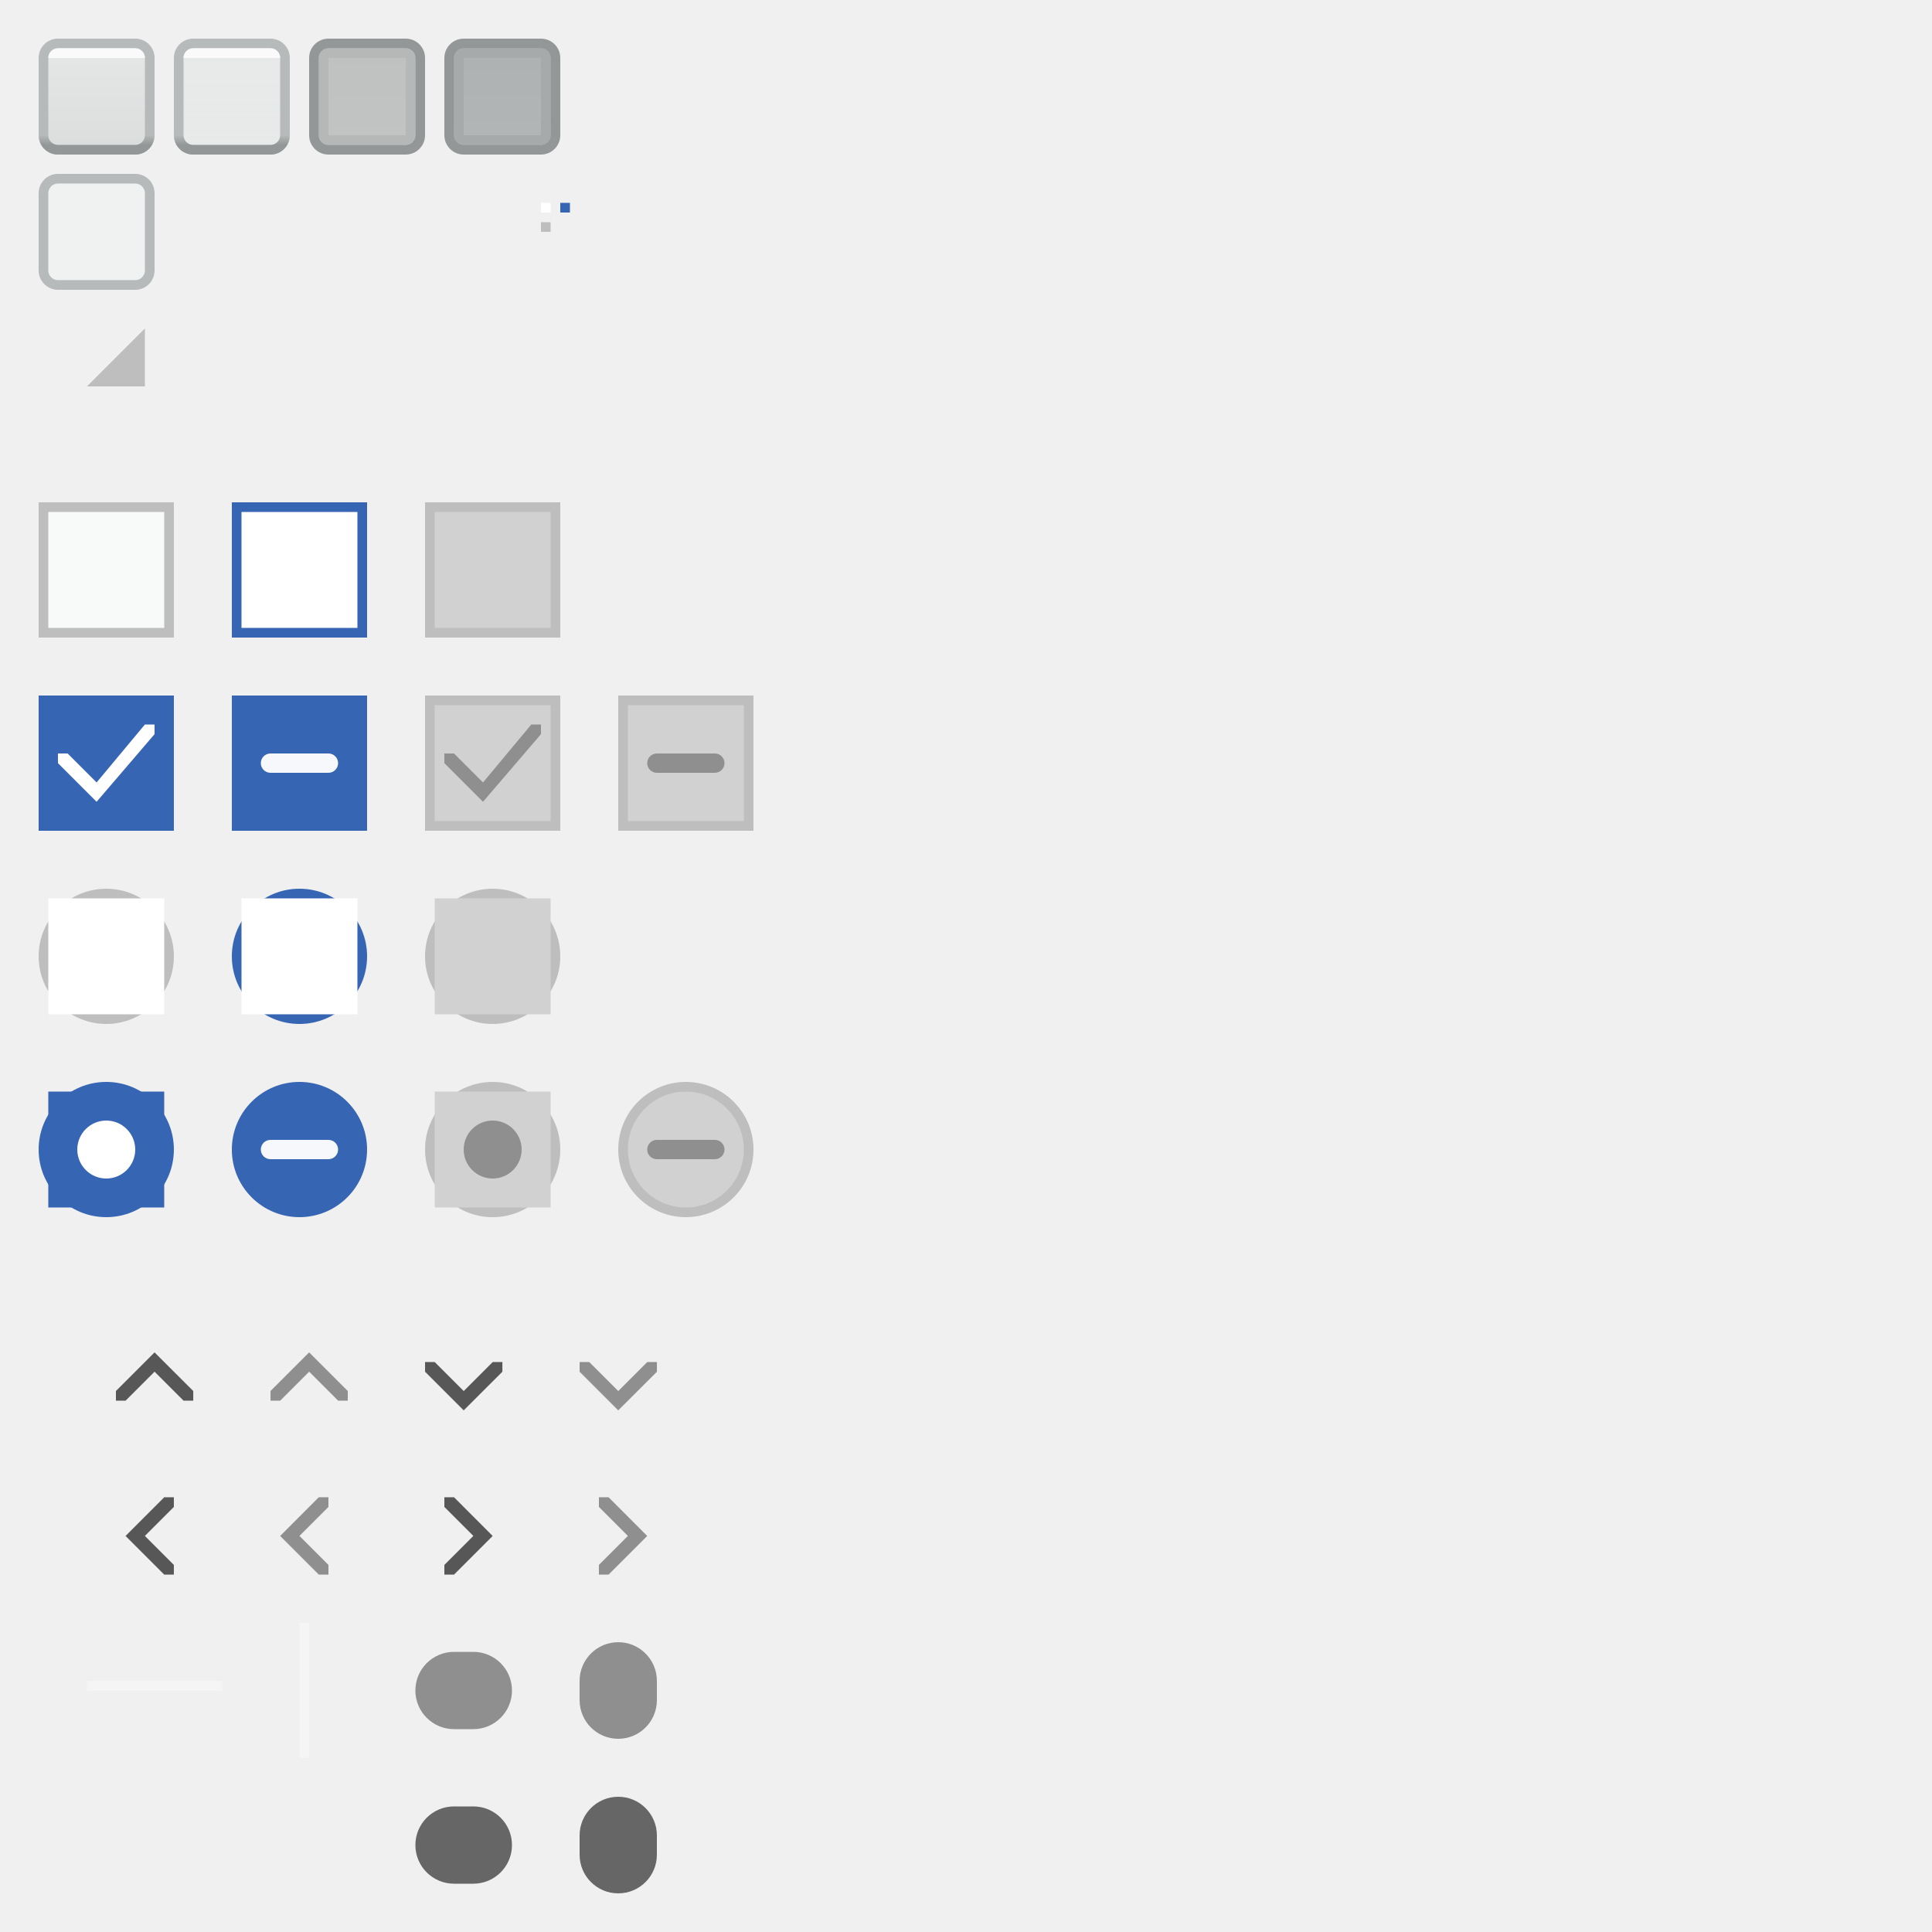
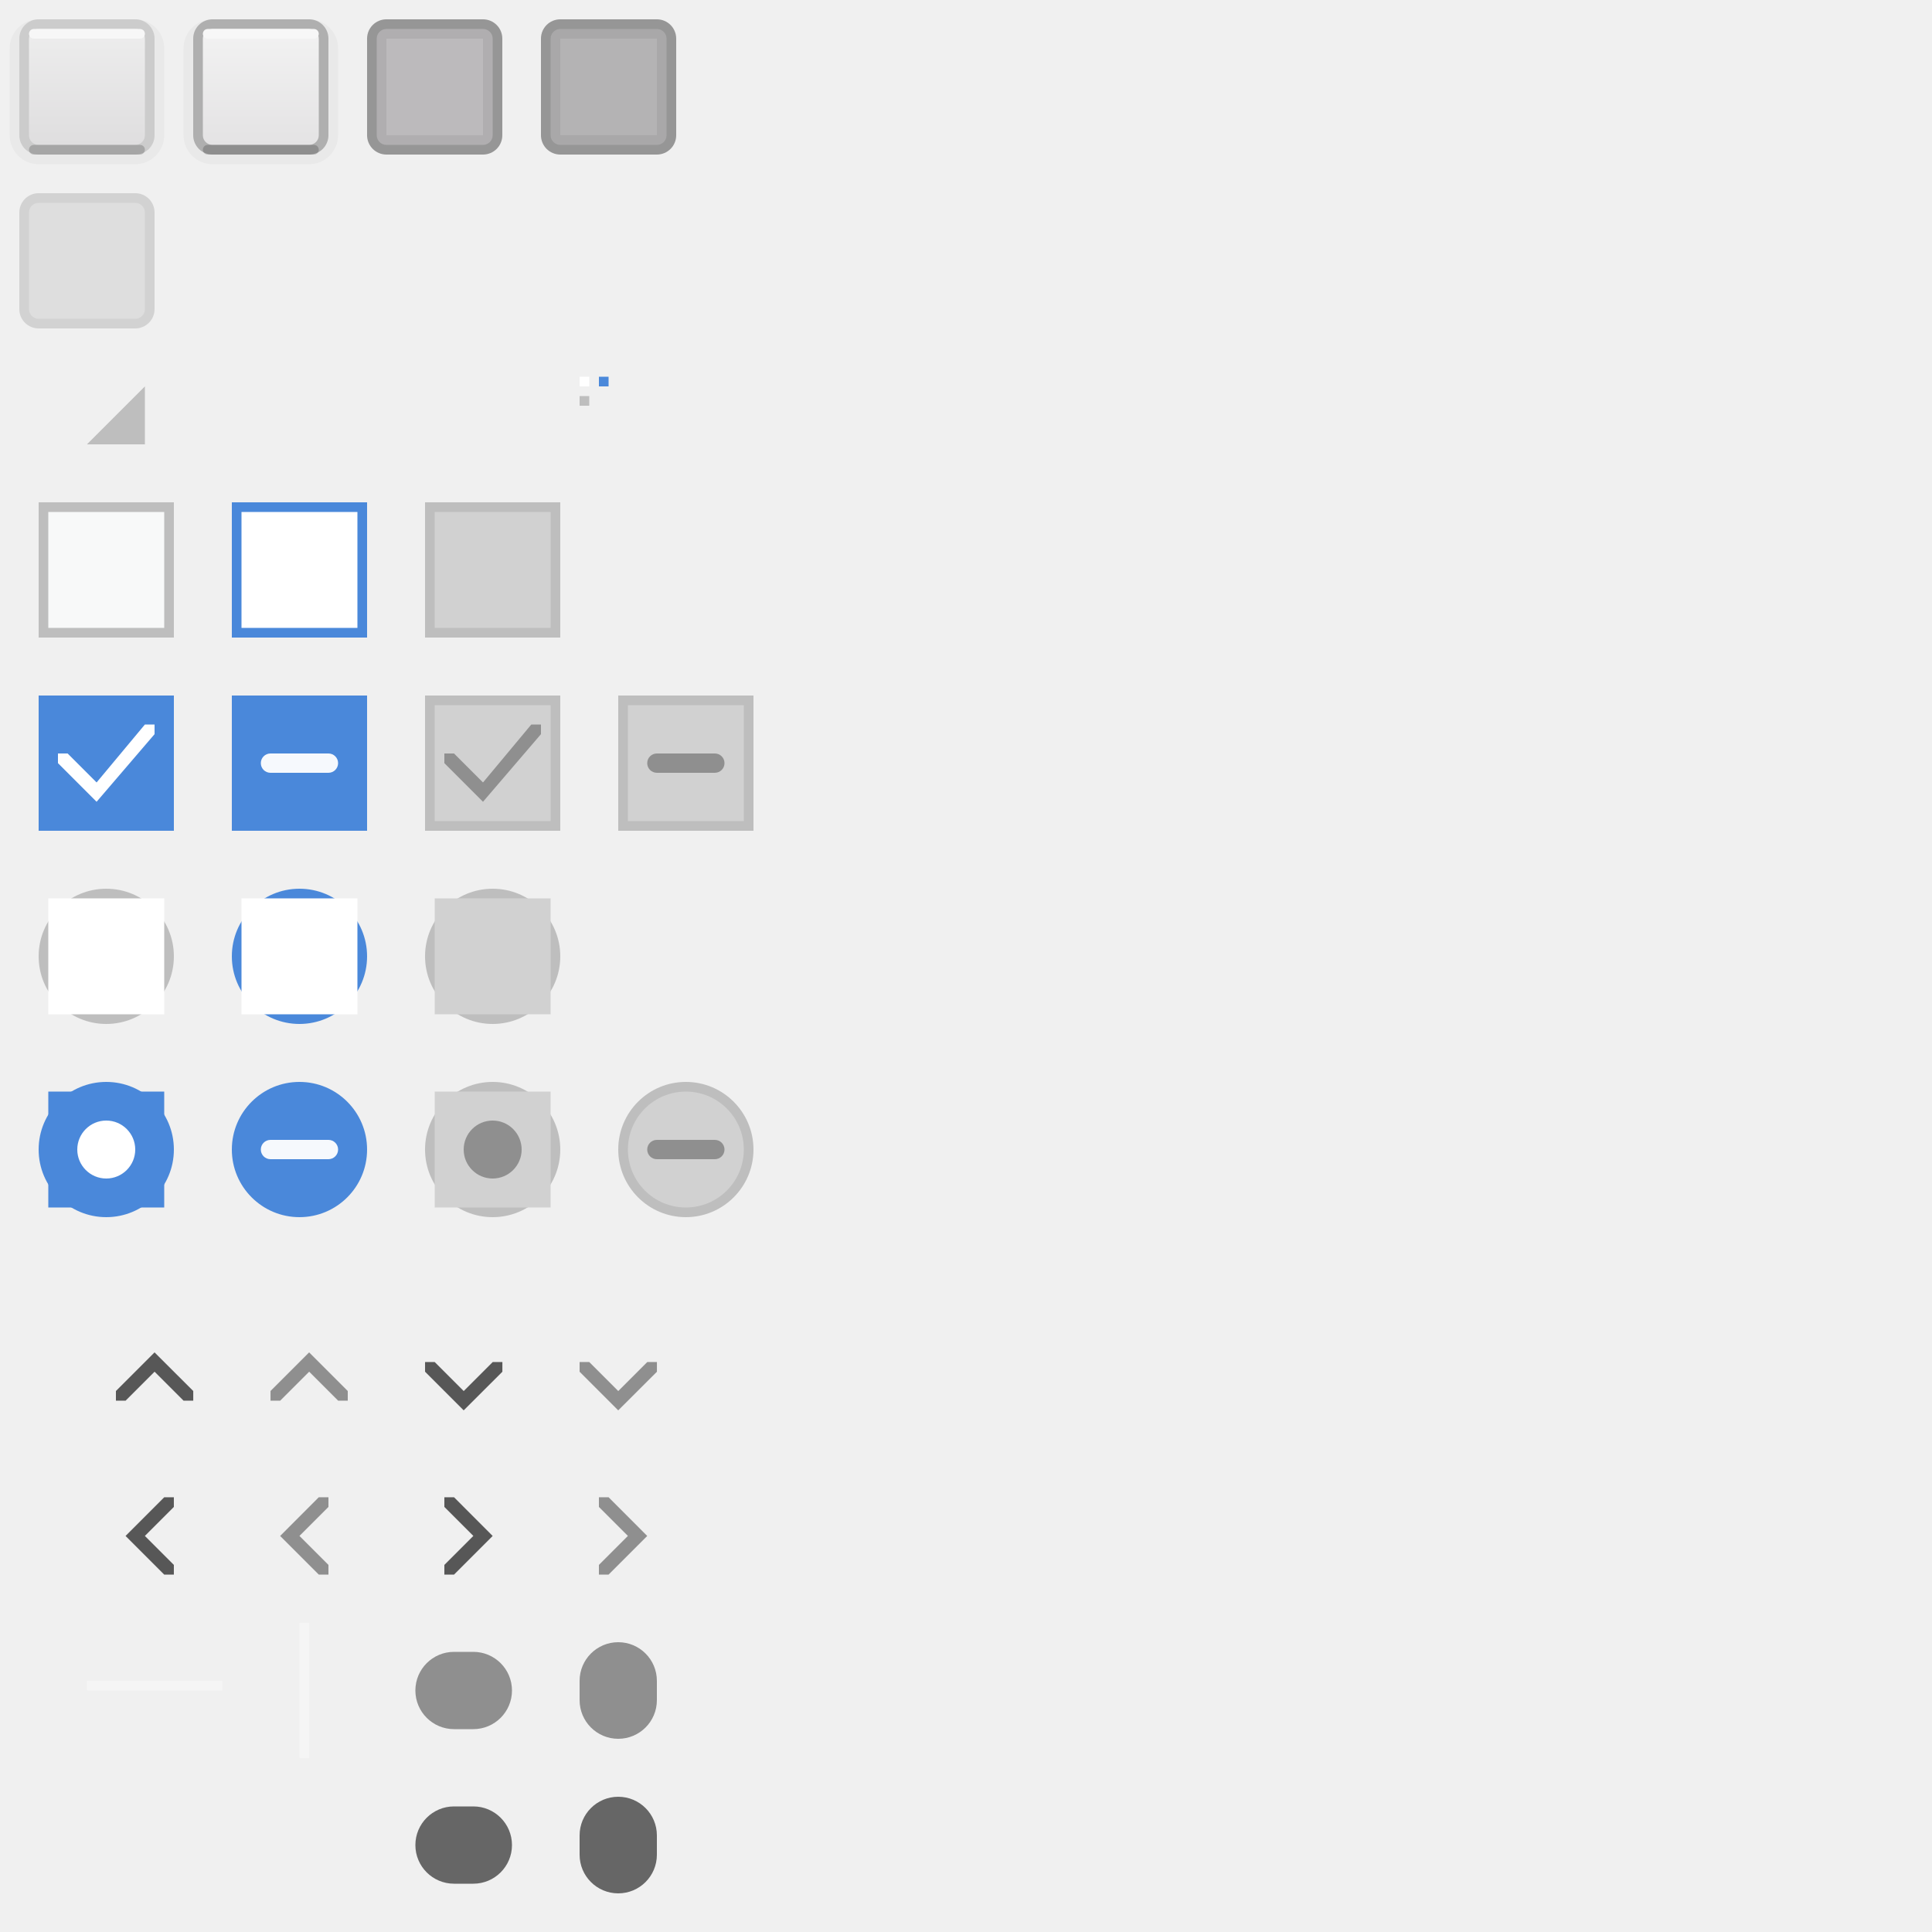
<svg xmlns="http://www.w3.org/2000/svg" xmlns:xlink="http://www.w3.org/1999/xlink" width="200" height="200" viewBox="0 0 200 200" id="svg2" version="1.1">
  <defs id="defs4">
-     <linearGradient id="linearGradient1614">
-       <stop style="stop-color:#afb2b2;stop-opacity:1;" offset="0" id="stop1610" />
-       <stop style="stop-color:#b2b5b5;stop-opacity:1" offset="1" id="stop1612" />
+     <linearGradient id="linearGradient1229">
+       <stop id="stop1225" offset="0" style="stop-color:#e4e3e4;stop-opacity:1" />
+       <stop id="stop1227" offset="1" style="stop-color:#f2f2f2;stop-opacity:1" />
    </linearGradient>
-     <linearGradient id="linearGradient1593">
-       <stop style="stop-color:#bfc1c1;stop-opacity:1;" offset="0" id="stop1589" />
-       <stop style="stop-color:#c2c4c4;stop-opacity:1" offset="1" id="stop1591" />
+     <linearGradient id="linearGradient1207">
+       <stop style="stop-color:#dfdedf;stop-opacity:1;" offset="0" id="stop1203" />
+       <stop style="stop-color:#ededed;stop-opacity:1" offset="1" id="stop1205" />
    </linearGradient>
-     <linearGradient id="linearGradient1581">
-       <stop style="stop-color:#e8e9e9;stop-opacity:1;" offset="0" id="stop1577" />
-       <stop style="stop-color:#ebecec;stop-opacity:0.941" offset="1" id="stop1579" />
-     </linearGradient>
-     <linearGradient id="linearGradient1556">
-       <stop style="stop-color:#939797;stop-opacity:1;" offset="0" id="stop1552" />
-       <stop style="stop-color:#939797;stop-opacity:0;" offset="1" id="stop1554" />
-     </linearGradient>
-     <linearGradient id="linearGradient1543">
-       <stop style="stop-color:#dcdddd;stop-opacity:1;" offset="0" id="stop1539" />
-       <stop style="stop-color:#e5e6e6;stop-opacity:1" offset="1" id="stop1541" />
-     </linearGradient>
-     <linearGradient xlink:href="#linearGradient1543" id="linearGradient1545" x1="-6" y1="867.362" x2="-6" y2="857.362" gradientUnits="userSpaceOnUse" gradientTransform="translate(16)" />
-     <linearGradient xlink:href="#linearGradient1556" id="linearGradient1558" x1="-6" y1="15" x2="-6" y2="14" gradientUnits="userSpaceOnUse" gradientTransform="translate(16,852.3622)" />
-     <linearGradient xlink:href="#linearGradient1556" id="linearGradient1573" gradientUnits="userSpaceOnUse" gradientTransform="translate(30,852.3622)" x1="-6" y1="15" x2="-6" y2="14" />
-     <linearGradient xlink:href="#linearGradient1581" id="linearGradient1583" x1="-12" y1="867.362" x2="-12" y2="857.362" gradientUnits="userSpaceOnUse" gradientTransform="translate(36)" />
-     <linearGradient xlink:href="#linearGradient1593" id="linearGradient1595" x1="-18" y1="857.362" x2="-18" y2="867.362" gradientUnits="userSpaceOnUse" gradientTransform="translate(56)" />
-     <linearGradient xlink:href="#linearGradient1614" id="linearGradient1616" x1="-4" y1="866.362" x2="-4" y2="858.362" gradientUnits="userSpaceOnUse" gradientTransform="translate(56,-1724.724)" />
+     <linearGradient xlink:href="#linearGradient1207" id="linearGradient1209" x1="-619" y1="707.362" x2="-619" y2="695.362" gradientUnits="userSpaceOnUse" gradientTransform="translate(543,153)" />
+     <linearGradient xlink:href="#linearGradient1229" id="linearGradient1223" gradientUnits="userSpaceOnUse" gradientTransform="translate(561,153)" x1="-619" y1="707.362" x2="-619" y2="695.362" />
  </defs>
  <g id="layer1" transform="translate(0,-852.3622)">
-     <rect style="opacity:1;fill:#000000;fill-opacity:0;stroke:none;stroke-width:1;stroke-miterlimit:4;stroke-dasharray:none;stroke-dashoffset:0;stroke-opacity:0.51" id="null" width="1" height="1" x="58" y="875.362" />
-     <g id="resize-grip" transform="translate(0,70)">
+     <rect style="opacity:1;fill:#000000;fill-opacity:0;stroke:none;stroke-width:1;stroke-miterlimit:4;stroke-dasharray:none;stroke-dashoffset:0;stroke-opacity:0.51" id="null" width="1" height="1" x="62" y="893.362" />
+     <g id="resize-grip" transform="translate(0,76)">
      <rect y="812.362" x="5" height="13" width="13" id="rect4315" style="opacity:1;fill:#ffffff;fill-opacity:0;stroke:none;stroke-width:1;stroke-miterlimit:4;stroke-dasharray:none;stroke-dashoffset:0;stroke-opacity:0.51" />
-       <path id="path4317" d="m 15,822.362 -6,0 6,-6 z" style="fill:#bebebe;fill-opacity:1;fill-rule:evenodd;stroke:none;stroke-width:1px;stroke-linecap:butt;stroke-linejoin:miter;stroke-opacity:1" />
+       <path id="path4317" d="M 15,822.362 H 9 l 6,-6 z" style="fill:#bebebe;fill-opacity:1;fill-rule:evenodd;stroke:none;stroke-width:1px;stroke-linecap:butt;stroke-linejoin:miter;stroke-opacity:1" />
    </g>
-     <rect style="opacity:1;fill:#bebebe;fill-opacity:1;stroke:none;stroke-width:1;stroke-miterlimit:4;stroke-dasharray:none;stroke-dashoffset:0;stroke-opacity:0.51" id="handle" width="1" height="1" x="56" y="875.362" />
-     <rect y="873.362" x="56" height="1" width="1" id="base-color" style="opacity:1;fill:#ffffff;fill-opacity:1;stroke:none;stroke-width:1;stroke-miterlimit:4;stroke-dasharray:none;stroke-dashoffset:0;stroke-opacity:0.51" />
-     <rect style="opacity:1;fill:#3665b3;fill-opacity:1;stroke:none;stroke-width:1;stroke-miterlimit:4;stroke-dasharray:none;stroke-dashoffset:0;stroke-opacity:0.51" id="selected-color" width="1" height="1" x="58" y="873.362" />
+     <rect style="opacity:1;fill:#bebebe;fill-opacity:1;stroke:none;stroke-width:1;stroke-miterlimit:4;stroke-dasharray:none;stroke-dashoffset:0;stroke-opacity:0.51" id="handle" width="1" height="1" x="60" y="893.362" />
+     <rect y="891.362" x="60" height="1" width="1" id="base-color" style="opacity:1;fill:#ffffff;fill-opacity:1;stroke:none;stroke-width:1;stroke-miterlimit:4;stroke-dasharray:none;stroke-dashoffset:0;stroke-opacity:0.51" />
+     <rect style="opacity:1;fill:#4a88da;fill-opacity:1;stroke:none;stroke-width:1;stroke-miterlimit:4;stroke-dasharray:none;stroke-dashoffset:0;stroke-opacity:0.51" id="selected-color" width="1" height="1" x="62" y="891.362" />
    <g id="radio-unchecked" transform="translate(70.99991,-0.9998779)">
      <rect style="opacity:1;fill:#bebebe;fill-opacity:1;stroke:none;stroke-opacity:1" id="rect4787-7" width="14" height="14" x="-67" y="945.362" ry="7" />
      <rect rx="0" ry="6" y="946.362" x="-66" height="12" width="12" id="rect4789-0" style="opacity:1;fill:#ffffff;fill-opacity:1;stroke:none;stroke-opacity:1" />
      <rect ry="0" y="945.362" x="-67" height="14" width="14" id="rect4791-9" style="opacity:1;fill:none;fill-opacity:1;stroke:none;stroke-width:2;stroke-miterlimit:4;stroke-dasharray:none;stroke-dashoffset:0;stroke-opacity:1" />
    </g>
    <g transform="translate(-1.000092,-0.9998779)" id="checkbox-unchecked">
      <rect ry="0" y="905.362" x="5" height="14" width="14" id="rect4807-6" style="opacity:1;fill:#bebebe;fill-opacity:1;stroke:none;stroke-opacity:1" />
      <rect style="opacity:1;fill:#f8f9f9;fill-opacity:1;stroke:none;stroke-opacity:1" id="rect4809-0" width="12" height="12" x="6" y="906.362" ry="0" />
      <rect style="opacity:1;fill:none;fill-opacity:1;stroke:none;stroke-width:2;stroke-miterlimit:4;stroke-dasharray:none;stroke-dashoffset:0;stroke-opacity:1" id="rect4811-6" width="14" height="14" x="5" y="905.362" ry="0" />
    </g>
    <g transform="translate(-1.000092,-0.9998779)" id="checkbox-unchecked-hover">
-       <rect style="opacity:1;fill:#3665b3;fill-opacity:1;stroke:none;stroke-opacity:1" id="rect4819-6" width="14" height="14" x="25" y="905.362" ry="0" />
+       <rect style="opacity:1;fill:#4a88da;fill-opacity:1;stroke:none;stroke-opacity:1" id="rect4819-6" width="14" height="14" x="25" y="905.362" ry="0" />
      <rect ry="0" y="906.362" x="26" height="12" width="12" id="rect4821-1" style="opacity:1;fill:#ffffff;fill-opacity:1;stroke:none;stroke-opacity:1" />
      <rect ry="0" y="905.362" x="25" height="14" width="14" id="rect4823-8" style="opacity:1;fill:none;fill-opacity:1;stroke:none;stroke-width:2;stroke-miterlimit:4;stroke-dasharray:none;stroke-dashoffset:0;stroke-opacity:1" />
    </g>
    <g id="radio-unchecked-hover" transform="translate(70.99991,-0.9998779)">
-       <rect ry="7" y="945.362" x="-47" height="14" width="14" id="rect4831-9" style="opacity:1;fill:#3665b3;fill-opacity:1;stroke:none;stroke-opacity:1" />
+       <rect ry="7" y="945.362" x="-47" height="14" width="14" id="rect4831-9" style="opacity:1;fill:#4a88da;fill-opacity:1;stroke:none;stroke-opacity:1" />
      <rect style="opacity:1;fill:#ffffff;fill-opacity:1;stroke:none;stroke-opacity:1" id="rect4833-2" width="12" height="12" x="-46" y="946.362" ry="6" rx="0" />
      <rect style="opacity:1;fill:none;fill-opacity:1;stroke:none;stroke-width:2;stroke-miterlimit:4;stroke-dasharray:none;stroke-dashoffset:0;stroke-opacity:1" id="rect4835-0" width="14" height="14" x="-47" y="945.362" ry="0" />
    </g>
    <g transform="translate(-1.000092,-0.9998779)" id="checkbox-unchecked-insensitive">
      <rect style="opacity:1;fill:#bebebe;fill-opacity:1;stroke:none;stroke-opacity:1" id="rect4851-3" width="14" height="14" x="45" y="905.362" ry="0" />
      <rect ry="0" y="906.362" x="46" height="12" width="12" id="rect4853-7" style="opacity:1;fill:#d1d1d1;fill-opacity:1;stroke:none;stroke-opacity:1" />
      <rect ry="0" y="905.362" x="45" height="14" width="14" id="rect4855-5" style="opacity:1;fill:none;fill-opacity:1;stroke:none;stroke-width:2;stroke-miterlimit:4;stroke-dasharray:none;stroke-dashoffset:0;stroke-opacity:1" />
    </g>
    <g id="radio-unchecked-insensitive" transform="translate(70.99991,-0.9998779)">
      <rect ry="7" y="945.362" x="-27" height="14" width="14" id="rect4885-2" style="opacity:1;fill:#bebebe;fill-opacity:1;stroke:none;stroke-opacity:1" />
      <rect style="opacity:1;fill:#d1d1d1;fill-opacity:1;stroke:none;stroke-opacity:1" id="rect4887-2" width="12" height="12" x="-26" y="946.362" ry="6" rx="0" />
      <rect style="opacity:1;fill:none;fill-opacity:1;stroke:none;stroke-width:2;stroke-miterlimit:4;stroke-dasharray:none;stroke-dashoffset:0;stroke-opacity:1" id="rect4889-8" width="14" height="14" x="-27" y="945.362" ry="0" />
    </g>
    <g id="radio-checked" transform="translate(70.99991,-0.9998779)">
-       <rect ry="7" y="965.362" x="-67" height="14" width="14" id="rect4986-7" style="opacity:1;fill:#3665b3;fill-opacity:1;stroke:none;stroke-opacity:1" />
-       <rect style="opacity:1;fill:#3665b3;fill-opacity:1;stroke:none;stroke-opacity:1" id="rect4988-3" width="12" height="12" x="-66" y="966.362" ry="6" rx="0" />
+       <rect ry="7" y="965.362" x="-67" height="14" width="14" id="rect4986-7" style="opacity:1;fill:#4a88da;fill-opacity:1;stroke:none;stroke-opacity:1" />
+       <rect style="opacity:1;fill:#4a88da;fill-opacity:1;stroke:none;stroke-opacity:1" id="rect4988-3" width="12" height="12" x="-66" y="966.362" ry="6" rx="0" />
      <rect style="opacity:1;fill:none;fill-opacity:1;stroke:none;stroke-width:2;stroke-miterlimit:4;stroke-dasharray:none;stroke-dashoffset:0;stroke-opacity:1" id="rect4990-6" width="14" height="14" x="-67" y="965.362" ry="0" />
      <path style="color:#bebebe;font-style:normal;font-variant:normal;font-weight:normal;font-stretch:normal;font-size:medium;line-height:normal;font-family:'Andale Mono';text-indent:0pt;text-align:start;text-decoration:none;text-decoration-line:none;letter-spacing:normal;word-spacing:normal;text-transform:none;direction:ltr;text-anchor:start;display:inline;overflow:visible;visibility:visible;fill:#ffffff;fill-opacity:1;fill-rule:nonzero;stroke:none;stroke-width:1.792;marker:none" id="path9555-1" d="m -60,969.362 c -1.656,0 -3,1.344 -3,3 0,1.656 1.344,3 3,3 1.656,0 3,-1.344 3,-3 0,-1.656 -1.344,-3 -3,-3 z" />
    </g>
    <g id="radio-checked-insensitive" transform="translate(70.99991,-0.9998779)">
      <rect style="opacity:1;fill:#bebebe;fill-opacity:1;stroke:none;stroke-opacity:1" id="rect4998-7" width="14" height="14" x="-27" y="965.362" ry="7" />
      <rect rx="0" ry="6" y="966.362" x="-26" height="12" width="12" id="rect5000-8" style="opacity:1;fill:#d1d1d1;fill-opacity:1;stroke:none;stroke-opacity:1" />
      <rect ry="0" y="965.362" x="-27" height="14" width="14" id="rect5002-4" style="opacity:1;fill:none;fill-opacity:1;stroke:none;stroke-width:2;stroke-miterlimit:4;stroke-dasharray:none;stroke-dashoffset:0;stroke-opacity:1" />
      <path style="color:#bebebe;font-style:normal;font-variant:normal;font-weight:normal;font-stretch:normal;font-size:medium;line-height:normal;font-family:'Andale Mono';text-indent:0pt;text-align:start;text-decoration:none;text-decoration-line:none;letter-spacing:normal;word-spacing:normal;text-transform:none;direction:ltr;text-anchor:start;display:inline;overflow:visible;visibility:visible;fill:#8f8f8f;fill-opacity:1;fill-rule:nonzero;stroke:none;stroke-width:1.792;marker:none" id="path5681-5" d="m -20,969.362 c -1.656,0 -3,1.344 -3,3 0,1.656 1.344,3 3,3 1.656,0 3,-1.344 3,-3 0,-1.656 -1.344,-3 -3,-3 z" />
    </g>
    <g transform="translate(-1.000092,-0.9998779)" id="checkbox-checked">
-       <rect style="opacity:1;fill:#3665b3;fill-opacity:1;stroke:none;stroke-opacity:1" id="rect4968-3" width="14" height="14" x="5" y="925.362" ry="0" />
-       <rect ry="0" y="926.362" x="6" height="12" width="12" id="rect4970-6" style="opacity:1;fill:#3665b3;fill-opacity:1;stroke:none;stroke-opacity:1" />
+       <rect style="opacity:1;fill:#4a88da;fill-opacity:1;stroke:none;stroke-opacity:1" id="rect4968-3" width="14" height="14" x="5" y="925.362" ry="0" />
+       <rect ry="0" y="926.362" x="6" height="12" width="12" id="rect4970-6" style="opacity:1;fill:#4a88da;fill-opacity:1;stroke:none;stroke-opacity:1" />
      <rect ry="0" y="925.362" x="5" height="14" width="14" id="rect4972-1" style="opacity:1;fill:none;fill-opacity:1;stroke:none;stroke-width:2;stroke-miterlimit:4;stroke-dasharray:none;stroke-dashoffset:0;stroke-opacity:1" />
      <path style="fill:#ffffff;fill-rule:evenodd;stroke:none;stroke-width:1px;stroke-linecap:butt;stroke-linejoin:miter;stroke-opacity:1" d="m 7,932.362 v -1 h 1 l 3,3 5,-6 h 1 v 1 l -6,7 -1,-1 z" id="path4170" />
    </g>
    <g transform="translate(-1.000092,-0.9998779)" id="checkbox-checked-insensitive">
      <rect ry="0" y="925.362" x="45" height="14" width="14" id="rect4980-6" style="opacity:1;fill:#bebebe;fill-opacity:1;stroke:none;stroke-opacity:1" />
      <rect style="opacity:1;fill:#d1d1d1;fill-opacity:1;stroke:none;stroke-opacity:1" id="rect4982-1" width="12" height="12" x="46" y="926.362" ry="0" />
      <rect style="opacity:1;fill:none;fill-opacity:1;stroke:none;stroke-width:2;stroke-miterlimit:4;stroke-dasharray:none;stroke-dashoffset:0;stroke-opacity:1" id="rect4984-5" width="14" height="14" x="45" y="925.362" ry="0" />
      <path style="fill:#8f8f8f;fill-opacity:1;fill-rule:evenodd;stroke:none;stroke-width:1px;stroke-linecap:butt;stroke-linejoin:miter;stroke-opacity:1" d="m 47,932.362 v -1 h 1 l 3,3 5,-6 h 1 v 1 l -6,7 -1,-1 z" id="path2484" />
    </g>
    <g id="checkbox-mixed">
      <g transform="translate(18.99991,-0.9998779)" id="g2623">
-         <rect style="opacity:1;fill:#3665b3;fill-opacity:1;stroke:none;stroke-opacity:1" id="rect2615" width="14" height="14" x="5" y="925.362" ry="0" />
-         <rect ry="0" y="926.362" x="6" height="12" width="12" id="rect2617" style="opacity:1;fill:#3665b3;fill-opacity:1;stroke:none;stroke-opacity:1" />
+         <rect style="opacity:1;fill:#4a88da;fill-opacity:1;stroke:none;stroke-opacity:1" id="rect2615" width="14" height="14" x="5" y="925.362" ry="0" />
+         <rect ry="0" y="926.362" x="6" height="12" width="12" id="rect2617" style="opacity:1;fill:#4a88da;fill-opacity:1;stroke:none;stroke-opacity:1" />
        <rect ry="0" y="925.362" x="5" height="14" width="14" id="rect2619" style="opacity:1;fill:none;fill-opacity:1;stroke:none;stroke-width:2;stroke-miterlimit:4;stroke-dasharray:none;stroke-dashoffset:0;stroke-opacity:1" />
      </g>
      <rect ry="1" y="930.362" x="27" height="2" width="8" id="rect2625" style="fill:#ffffff;fill-opacity:0.95;stroke:none;stroke-opacity:1" />
    </g>
    <g id="checkbox-mixed-insensitive" transform="translate(40,-40)">
      <g transform="translate(-21.00009,39.00012)" id="g2642">
        <rect ry="0" y="925.362" x="45" height="14" width="14" id="rect2634" style="opacity:1;fill:#bebebe;fill-opacity:1;stroke:none;stroke-opacity:1" />
        <rect style="opacity:1;fill:#d1d1d1;fill-opacity:1;stroke:none;stroke-opacity:1" id="rect2636" width="12" height="12" x="46" y="926.362" ry="0" />
        <rect style="opacity:1;fill:none;fill-opacity:1;stroke:none;stroke-width:2;stroke-miterlimit:4;stroke-dasharray:none;stroke-dashoffset:0;stroke-opacity:1" id="rect2638" width="14" height="14" x="45" y="925.362" ry="0" />
      </g>
      <rect ry="1" y="970.362" x="27" height="2" width="8" id="rect2625-6" style="fill:#8f8f8f;fill-opacity:1;stroke:none;stroke-opacity:1" />
    </g>
    <g id="radio-mixed" transform="translate(0,40)">
      <g id="g2686" transform="translate(18.99991,-0.9998779)">
-         <rect ry="7" y="925.362" x="5" height="14" width="14" id="rect2680" style="opacity:1;fill:#3665b3;fill-opacity:1;stroke:none;stroke-opacity:1" />
-         <rect style="opacity:1;fill:#3665b3;fill-opacity:1;stroke:none;stroke-opacity:1" id="rect2682" width="12" height="12" x="6" y="926.362" ry="6" />
+         <rect ry="7" y="925.362" x="5" height="14" width="14" id="rect2680" style="opacity:1;fill:#4a88da;fill-opacity:1;stroke:none;stroke-opacity:1" />
+         <rect style="opacity:1;fill:#4a88da;fill-opacity:1;stroke:none;stroke-opacity:1" id="rect2682" width="12" height="12" x="6" y="926.362" ry="6" />
        <rect style="opacity:1;fill:none;fill-opacity:1;stroke:none;stroke-width:2;stroke-miterlimit:4;stroke-dasharray:none;stroke-dashoffset:0;stroke-opacity:1" id="rect2684" width="14" height="14" x="5" y="925.362" ry="0" />
      </g>
      <rect style="fill:#ffffff;fill-opacity:0.95;stroke:none;stroke-opacity:1" id="rect2688" width="8" height="2" x="27" y="930.362" ry="1" />
    </g>
    <g transform="translate(40)" id="radio-mixed-insensitive">
      <g id="g2698" transform="translate(-21.00009,39.00012)">
        <rect style="opacity:1;fill:#bebebe;fill-opacity:1;stroke:none;stroke-opacity:1" id="rect2692" width="14" height="14" x="45" y="925.362" ry="7" />
        <rect ry="6" y="926.362" x="46" height="12" width="12" id="rect2694" style="opacity:1;fill:#d1d1d1;fill-opacity:1;stroke:none;stroke-opacity:1" />
        <rect ry="0" y="925.362" x="45" height="14" width="14" id="rect2696" style="opacity:1;fill:none;fill-opacity:1;stroke:none;stroke-width:2;stroke-miterlimit:4;stroke-dasharray:none;stroke-dashoffset:0;stroke-opacity:1" />
      </g>
      <rect style="fill:#8f8f8f;fill-opacity:1;stroke:none;stroke-opacity:1" id="rect2700" width="8" height="2" x="27" y="970.362" ry="1" />
    </g>
    <g transform="matrix(3.779529,0,0,3.779497,6.999701,-100.1485)" id="scrollarrow-up">
      <rect transform="rotate(90)" style="fill:#ffffff;fill-opacity:0;stroke:none;stroke-width:0.214" id="rect873" width="3.704" height="3.704" x="288.004" y="-4.233" />
      <path style="fill:#575757;fill-opacity:1;stroke:none;stroke-width:0.265px;stroke-linecap:butt;stroke-linejoin:miter;stroke-opacity:1" d="m 2.381,289.062 -1.058,1.058 v 0.265 h 0.265 l 0.794,-0.794 0.794,0.794 h 0.265 v -0.265 z" id="path875" />
    </g>
    <g transform="matrix(3.779529,0,0,3.779497,6.999701,-100.1485)" id="scrollarrow-up-insensitive">
      <rect y="-8.467" x="288.004" height="3.704" width="3.704" id="rect889" style="fill:#ffffff;fill-opacity:0;stroke:none;stroke-width:0.214" transform="rotate(90)" />
      <path id="path891" d="m 6.615,289.062 -1.058,1.058 v 0.265 h 0.265 l 0.794,-0.794 0.794,0.794 H 7.673 v -0.265 z" style="fill:#8f8f8f;fill-opacity:1;stroke:none;stroke-width:0.265px;stroke-linecap:butt;stroke-linejoin:miter;stroke-opacity:1" />
    </g>
    <g transform="matrix(3.779529,0,0,3.779497,6.999701,-100.1485)" id="scrollarrow-down">
      <rect y="-12.7" x="-291.708" height="3.704" width="3.704" id="rect893" style="fill:#ffffff;fill-opacity:0;stroke:none;stroke-width:0.214" transform="matrix(0,-1,-1,0,0,0)" />
      <path id="path895" d="m 10.848,290.65 -1.058,-1.058 v -0.265 h 0.265 l 0.794,0.794 0.794,-0.794 h 0.265 v 0.265 z" style="fill:#575757;fill-opacity:1;stroke:none;stroke-width:0.265px;stroke-linecap:butt;stroke-linejoin:miter;stroke-opacity:1" />
    </g>
    <g transform="matrix(3.779529,0,0,3.779497,6.999701,-100.1485)" id="scrollarrow-down-insensitive">
      <rect transform="matrix(0,-1,-1,0,0,0)" style="fill:#ffffff;fill-opacity:0;stroke:none;stroke-width:0.214" id="rect897" width="3.704" height="3.704" x="-291.708" y="-16.933" />
      <path style="fill:#8f8f8f;fill-opacity:1;stroke:none;stroke-width:0.265px;stroke-linecap:butt;stroke-linejoin:miter;stroke-opacity:1" d="m 15.081,290.65 -1.058,-1.058 v -0.265 h 0.265 l 0.794,0.794 0.794,-0.794 h 0.265 v 0.265 z" id="path899" />
    </g>
    <g transform="matrix(3.779529,0,0,3.779497,6.999701,-100.1485)" id="scrollarrow-left">
      <rect y="292.238" x="0.529" height="3.704" width="3.704" id="rect901" style="fill:#ffffff;fill-opacity:0;stroke:none;stroke-width:0.214" />
      <path id="path903" d="m 1.587,294.09 1.058,1.058 h 0.265 v -0.265 l -0.794,-0.794 0.794,-0.794 v -0.265 H 2.646 Z" style="fill:#575757;fill-opacity:1;stroke:none;stroke-width:0.265px;stroke-linecap:butt;stroke-linejoin:miter;stroke-opacity:1" />
    </g>
    <g transform="matrix(3.779529,0,0,3.779497,6.999701,-100.1485)" id="scrollarrow-left-insensitive">
      <rect style="fill:#ffffff;fill-opacity:0;stroke:none;stroke-width:0.214" id="rect905" width="3.704" height="3.704" x="4.763" y="292.238" />
      <path style="fill:#8f8f8f;fill-opacity:1;stroke:none;stroke-width:0.265px;stroke-linecap:butt;stroke-linejoin:miter;stroke-opacity:1" d="m 5.821,294.09 1.058,1.058 h 0.265 v -0.265 l -0.794,-0.794 0.794,-0.794 v -0.265 h -0.265 z" id="path907" />
    </g>
    <g transform="matrix(3.779529,0,0,3.779497,6.999701,-100.1485)" id="scrollarrow-right">
      <rect transform="scale(-1,1)" style="fill:#ffffff;fill-opacity:0;stroke:none;stroke-width:0.214" id="rect909" width="3.704" height="3.704" x="-12.7" y="292.238" />
      <path style="fill:#575757;fill-opacity:1;stroke:none;stroke-width:0.265px;stroke-linecap:butt;stroke-linejoin:miter;stroke-opacity:1" d="m 11.642,294.09 -1.058,1.058 h -0.265 v -0.265 l 0.794,-0.794 -0.794,-0.794 v -0.265 h 0.265 z" id="path911" />
    </g>
    <g transform="matrix(3.779529,0,0,3.779497,6.999701,-100.1485)" id="scrollarrow-right-insensitive">
      <rect y="292.238" x="-16.933" height="3.704" width="3.704" id="rect913" style="fill:#ffffff;fill-opacity:0;stroke:none;stroke-width:0.214" transform="scale(-1,1)" />
      <path id="path915" d="m 15.875,294.09 -1.058,1.058 h -0.265 v -0.265 l 0.794,-0.794 -0.794,-0.794 v -0.265 h 0.265 z" style="fill:#8f8f8f;fill-opacity:1;stroke:none;stroke-width:0.265px;stroke-linecap:butt;stroke-linejoin:miter;stroke-opacity:1" />
    </g>
    <rect style="fill:#f5f5f5;fill-opacity:1;stroke:none;stroke-width:1.038;stroke-opacity:1" id="scrollbar-vert-trough" width="14" height="1" x="9" y="1026.362" ry="0" />
    <rect ry="0" y="31" x="1020.362" height="1" width="14" id="scrollbar-horz-trough" style="fill:#f5f5f5;fill-opacity:1;stroke:none;stroke-width:1.038;stroke-opacity:1" transform="matrix(0,1,1,0,0,0)" />
    <g id="scrollbar-horz-slider" transform="translate(-2,-15.00002)">
      <rect ry="0" y="1035.362" x="43" height="14" width="14" id="rect3102" style="fill:#000000;fill-opacity:0;stroke:none;stroke-width:14;stroke-opacity:1" />
      <rect ry="4" y="1038.362" x="45" height="8" width="10" id="rect3087" style="fill:#8f8f8f;fill-opacity:1;stroke:none;stroke-width:1.265;stroke-opacity:1" />
    </g>
    <g id="scrollbar-vert-slider" transform="translate(-4,-15.00002)">
      <rect style="fill:#000000;fill-opacity:0;stroke:none;stroke-width:14;stroke-opacity:1" id="rect3104" width="14" height="14" x="61" y="1035.362" ry="0" />
      <rect transform="matrix(0,-1,-1,0,0,0)" style="fill:#8f8f8f;fill-opacity:1;stroke:none;stroke-width:1.265;stroke-opacity:1" id="rect3100" width="10" height="8" x="-1047.362" y="-72" ry="4" />
    </g>
    <g transform="translate(-2,0.999977)" id="scrollbar-horz-slider-hover">
      <rect style="fill:#000000;fill-opacity:0;stroke:none;stroke-width:14;stroke-opacity:1" id="rect3114" width="14" height="14" x="43" y="1035.362" ry="0" />
      <rect style="fill:#666666;fill-opacity:1;stroke:none;stroke-width:1.265;stroke-opacity:1" id="rect3116" width="10" height="8" x="45" y="1038.362" ry="4" />
    </g>
    <g transform="translate(-4,0.999977)" id="scrollbar-vert-slider-hover">
      <rect ry="0" y="1035.362" x="61" height="14" width="14" id="rect3120" style="fill:#000000;fill-opacity:0;stroke:none;stroke-width:14;stroke-opacity:1" />
      <rect ry="4" y="-72" x="-1047.362" height="8" width="10" id="rect3122" style="fill:#666666;fill-opacity:1;stroke:none;stroke-width:1.265;stroke-opacity:1" transform="matrix(0,-1,-1,0,0,0)" />
    </g>
-     <g id="button-default">
-       <rect ry="0" y="855.362" x="3" height="14" width="14" id="rect974" style="opacity:1;fill:#000000;fill-opacity:0;stroke:none;stroke-width:0.999;stroke-miterlimit:4;stroke-dasharray:none;stroke-opacity:1" />
-       <rect ry="2" y="856.362" x="4" height="12" width="12" id="rect1535" style="opacity:1;fill:#b7baba;fill-opacity:1;stroke:none;stroke-width:0.999;stroke-miterlimit:4;stroke-dasharray:none;stroke-opacity:1" />
-       <path id="rect1547" d="m 4,866.362 c 0,1.108 0.892,2 2,2 h 8 c 1.108,0 2,-0.892 2,-2 z" style="opacity:1;fill:url(#linearGradient1558);fill-opacity:1;stroke:none;stroke-width:0.999;stroke-miterlimit:4;stroke-dasharray:none;stroke-opacity:1" />
-       <rect style="opacity:1;fill:url(#linearGradient1545);fill-opacity:1;stroke:none;stroke-width:0.832;stroke-miterlimit:4;stroke-dasharray:none;stroke-opacity:1" id="rect1537" width="10" height="10" x="5" y="857.362" ry="1" />
-       <path id="rect1560" d="m 6,857.362 c -0.554,0 -1,0.446 -1,1 h 10 c 0,-0.554 -0.446,-1 -1,-1 z" style="opacity:1;fill:#fafafa;fill-opacity:1;stroke:none;stroke-width:0.832;stroke-miterlimit:4;stroke-dasharray:none;stroke-opacity:1" />
+     <g id="button-default" transform="translate(85,6.999977)">
+       <rect ry="0" y="846.362" x="-84" height="16" width="16" id="rect1231" style="opacity:1;fill:#000000;fill-opacity:0;stroke:none;stroke-width:1.572;stroke-linecap:round;stroke-miterlimit:4;stroke-dasharray:none;stroke-opacity:1" />
+       <rect style="opacity:1;fill:#000000;fill-opacity:0.031;stroke:none;stroke-width:1.522;stroke-linecap:round;stroke-miterlimit:4;stroke-dasharray:none;stroke-opacity:1" id="rect1211" width="16" height="15" x="-84" y="847.362" ry="3" />
+       <rect ry="2" y="847.362" x="-83" height="14" width="14" id="rect1195" style="opacity:1;fill:#000000;fill-opacity:0.125;stroke:none;stroke-width:1.376;stroke-linecap:round;stroke-miterlimit:4;stroke-dasharray:none;stroke-opacity:1" />
+       <rect style="opacity:1;fill:url(#linearGradient1209);fill-opacity:1;stroke:none;stroke-width:1.179;stroke-linecap:round;stroke-miterlimit:4;stroke-dasharray:none;stroke-opacity:1" id="rect1197" width="12" height="12" x="-82" y="848.362" ry="1" />
+       <rect ry="0.5" y="860.362" x="-82" height="1" width="12" id="rect1199" style="opacity:1;fill:#000000;fill-opacity:0.188;stroke:none;stroke-width:1.2;stroke-linecap:round;stroke-miterlimit:4;stroke-dasharray:none;stroke-opacity:1" />
+       <rect ry="0.5" y="848.362" x="-82" height="1" width="12" id="rect1201" style="opacity:1;fill:#f7f7f7;fill-opacity:1;stroke:none;stroke-width:1.2;stroke-linecap:round;stroke-miterlimit:4;stroke-dasharray:none;stroke-opacity:1" />
    </g>
-     <g id="button-hover">
-       <rect ry="1" y="855.362" x="17" height="14" width="14" id="rect987" style="opacity:1;fill:#000000;fill-opacity:0;stroke:none;stroke-width:0.999;stroke-miterlimit:4;stroke-dasharray:none;stroke-opacity:1" />
-       <rect style="opacity:1;fill:#b7baba;fill-opacity:1;stroke:none;stroke-width:0.999;stroke-miterlimit:4;stroke-dasharray:none;stroke-opacity:1" id="rect1565" width="12" height="12" x="18" y="856.362" ry="2" />
-       <path style="opacity:1;fill:url(#linearGradient1573);fill-opacity:1;stroke:none;stroke-width:0.999;stroke-miterlimit:4;stroke-dasharray:none;stroke-opacity:1" d="m 18,866.362 c 0,1.108 0.892,2 2,2 h 8 c 1.108,0 2,-0.892 2,-2 z" id="path1567" />
-       <rect ry="1" y="857.362" x="19" height="10" width="10" id="rect1569" style="opacity:1;fill:url(#linearGradient1583);fill-opacity:1;stroke:none;stroke-width:0.832;stroke-miterlimit:4;stroke-dasharray:none;stroke-opacity:1" />
-       <path style="opacity:1;fill:#fafafa;fill-opacity:1;stroke:none;stroke-width:0.832;stroke-miterlimit:4;stroke-dasharray:none;stroke-opacity:1" d="m 20,857.362 c -0.554,0 -1,0.446 -1,1 h 10 c 0,-0.554 -0.446,-1 -1,-1 z" id="path1571" />
+     <g id="button-hover" transform="translate(85,6.999977)">
+       <rect ry="3" y="847.362" x="-66" height="15" width="16" id="rect1213" style="opacity:1;fill:#000000;fill-opacity:0.031;stroke:none;stroke-width:1.522;stroke-linecap:round;stroke-miterlimit:4;stroke-dasharray:none;stroke-opacity:1" />
+       <rect style="opacity:1;fill:#000000;fill-opacity:0.251;stroke:none;stroke-width:1.376;stroke-linecap:round;stroke-miterlimit:4;stroke-dasharray:none;stroke-opacity:1" id="rect1215" width="14" height="14" x="-65" y="847.362" ry="2" />
+       <rect ry="1" y="848.362" x="-64" height="12" width="12" id="rect1217" style="opacity:1;fill:url(#linearGradient1223);fill-opacity:1;stroke:none;stroke-width:1.179;stroke-linecap:round;stroke-miterlimit:4;stroke-dasharray:none;stroke-opacity:1" />
+       <rect style="opacity:1;fill:#000000;fill-opacity:0.188;stroke:none;stroke-width:1.2;stroke-linecap:round;stroke-miterlimit:4;stroke-dasharray:none;stroke-opacity:1" id="rect1219" width="12" height="1" x="-64" y="860.362" ry="0.5" />
+       <rect style="opacity:1;fill:#f7f7f7;fill-opacity:1;stroke:none;stroke-width:1.2;stroke-linecap:round;stroke-miterlimit:4;stroke-dasharray:none;stroke-opacity:1" id="rect1221" width="12" height="1" x="-64" y="848.362" ry="0.5" />
+       <rect ry="0" y="846.362" x="-66" height="16" width="16" id="rect1233" style="opacity:1;fill:#000000;fill-opacity:0;stroke:none;stroke-width:1.2;stroke-linecap:round;stroke-miterlimit:4;stroke-dasharray:none;stroke-opacity:1" />
    </g>
-     <g id="button-pressed">
-       <rect ry="1" y="855.362" x="31" height="14" width="14" id="rect1000" style="opacity:1;fill:#000000;fill-opacity:0;stroke:none;stroke-width:0.999;stroke-miterlimit:4;stroke-dasharray:none;stroke-opacity:1" />
-       <rect ry="2" y="856.362" x="32" height="12" width="12" id="rect1585" style="opacity:1;fill:#939797;fill-opacity:1;stroke:none;stroke-width:0.999;stroke-miterlimit:4;stroke-dasharray:none;stroke-opacity:1" />
-       <rect ry="1" y="857.362" x="33" height="10" width="10" id="rect1587" style="opacity:1;fill:url(#linearGradient1595);fill-opacity:1;stroke:none;stroke-width:0.999;stroke-miterlimit:4;stroke-dasharray:none;stroke-opacity:1" />
-       <path id="rect1597" d="m 34,857.362 c -0.554,0 -1,0.446 -1,1 v 8 c 0,0.554 0.446,1 1,1 h 8 c 0.554,0 1,-0.446 1,-1 v -8 c 0,-0.554 -0.446,-1 -1,-1 z m 0,1 h 8 v 8 h -8 z" style="opacity:1;fill:#b6b8b8;fill-opacity:1;stroke:none;stroke-width:0.999;stroke-miterlimit:4;stroke-dasharray:none;stroke-opacity:1" />
+     <g id="button-pressed" transform="translate(85,6.999977)">
+       <rect ry="2" y="847.362" x="-47" height="14" width="14" id="rect1237" style="opacity:1;fill:#000000;fill-opacity:0.376;stroke:none;stroke-width:1.376;stroke-linecap:round;stroke-miterlimit:4;stroke-dasharray:none;stroke-opacity:1" />
+       <rect style="opacity:1;fill:#bcbabc;fill-opacity:1;stroke:none;stroke-width:1.179;stroke-linecap:round;stroke-miterlimit:4;stroke-dasharray:none;stroke-opacity:1" id="rect1239" width="12" height="12" x="-46" y="848.362" ry="1" />
+       <rect style="opacity:1;fill:#000000;fill-opacity:0;stroke:none;stroke-width:1.2;stroke-linecap:round;stroke-miterlimit:4;stroke-dasharray:none;stroke-opacity:1" id="rect1245" width="16" height="16" x="-48" y="846.362" ry="0" />
+       <path id="rect1249" d="m -45,848.362 c -0.554,0 -1,0.446 -1,1 v 10 c 0,0.554 0.446,1 1,1 h 10 c 0.554,0 1,-0.446 1,-1 v -10 c 0,-0.554 -0.446,-1 -1,-1 z m 0,1 h 10 v 10 h -10 z" style="opacity:1;fill:#000000;fill-opacity:0.063;stroke:none;stroke-width:1.2;stroke-linecap:round;stroke-miterlimit:4;stroke-dasharray:none;stroke-opacity:1" />
    </g>
-     <g id="button-pressed-hover">
-       <rect ry="1" y="855.362" x="45" height="14" width="14" id="rect1011" style="opacity:1;fill:#000000;fill-opacity:0;stroke:none;stroke-width:0.999;stroke-miterlimit:4;stroke-dasharray:none;stroke-opacity:1" />
-       <rect style="opacity:1;fill:#939797;fill-opacity:1;stroke:none;stroke-width:0.999;stroke-miterlimit:4;stroke-dasharray:none;stroke-opacity:1" id="rect1602" width="12" height="12" x="46" y="856.362" ry="2" />
-       <rect transform="scale(1,-1)" style="opacity:1;fill:url(#linearGradient1616);fill-opacity:1;stroke:none;stroke-width:0.999;stroke-miterlimit:4;stroke-dasharray:none;stroke-opacity:1" id="rect1604" width="10" height="10" x="47" y="-867.362" ry="1" />
-       <path style="opacity:1;fill:#a7aaaa;fill-opacity:1;stroke:none;stroke-width:0.999;stroke-miterlimit:4;stroke-dasharray:none;stroke-opacity:1" d="m 48,857.362 c -0.554,0 -1,0.446 -1,1 v 8 c 0,0.554 0.446,1 1,1 h 8 c 0.554,0 1,-0.446 1,-1 v -8 c 0,-0.554 -0.446,-1 -1,-1 z m 0,1 h 8 v 8 h -8 z" id="path1606" />
+     <g id="button-insensitive" transform="translate(85,6.999977)">
+       <rect style="opacity:1;fill:#000000;fill-opacity:0;stroke:none;stroke-width:1.572;stroke-linecap:round;stroke-miterlimit:4;stroke-dasharray:none;stroke-opacity:1" id="rect1265" width="16" height="16" x="-84" y="864.362" ry="0" />
+       <rect style="opacity:1;fill:#000000;fill-opacity:0.125;stroke:none;stroke-width:1.376;stroke-linecap:round;stroke-miterlimit:4;stroke-dasharray:none;stroke-opacity:1" id="rect1269" width="14" height="14" x="-83" y="865.362" ry="2" />
+       <rect ry="1" y="866.362" x="-82" height="12" width="12" id="rect1271" style="opacity:1;fill:#dedede;fill-opacity:1;stroke:none;stroke-width:1.179;stroke-linecap:round;stroke-miterlimit:4;stroke-dasharray:none;stroke-opacity:1" />
    </g>
-     <g id="button-insensitive">
-       <rect ry="1" y="869.362" x="3" height="14" width="14" id="rect1022" style="opacity:1;fill:#000000;fill-opacity:0;stroke:none;stroke-width:0.999;stroke-miterlimit:4;stroke-dasharray:none;stroke-opacity:1" />
-       <rect style="opacity:1;fill:#b7baba;fill-opacity:1;stroke:none;stroke-width:0.999;stroke-miterlimit:4;stroke-dasharray:none;stroke-opacity:1" id="rect1640" width="12" height="12" x="4" y="870.362" ry="2" />
-       <rect ry="1" y="871.362" x="5" height="10" width="10" id="rect1644" style="opacity:1;fill:#f0f1f1;fill-opacity:1;stroke:none;stroke-width:0.832;stroke-miterlimit:4;stroke-dasharray:none;stroke-opacity:1" />
+     <g id="button-pressed-hover" transform="translate(103,6.999977)">
+       <rect style="opacity:1;fill:#000000;fill-opacity:0.376;stroke:none;stroke-width:1.376;stroke-linecap:round;stroke-miterlimit:4;stroke-dasharray:none;stroke-opacity:1" id="rect1306" width="14" height="14" x="-47" y="847.362" ry="2" />
+       <rect ry="1" y="848.362" x="-46" height="12" width="12" id="rect1308" style="opacity:1;fill:#b4b3b4;fill-opacity:1;stroke:none;stroke-width:1.179;stroke-linecap:round;stroke-miterlimit:4;stroke-dasharray:none;stroke-opacity:1" />
+       <rect ry="0" y="846.362" x="-48" height="16" width="16" id="rect1310" style="opacity:1;fill:#000000;fill-opacity:0;stroke:none;stroke-width:1.2;stroke-linecap:round;stroke-miterlimit:4;stroke-dasharray:none;stroke-opacity:1" />
+       <path style="opacity:1;fill:#000000;fill-opacity:0.063;stroke:none;stroke-width:1.2;stroke-linecap:round;stroke-miterlimit:4;stroke-dasharray:none;stroke-opacity:1" d="m -45,848.362 c -0.554,0 -1,0.446 -1,1 v 10 c 0,0.554 0.446,1 1,1 h 10 c 0.554,0 1,-0.446 1,-1 v -10 c 0,-0.554 -0.446,-1 -1,-1 z m 0,1 h 10 v 10 h -10 z" id="path1312" />
    </g>
  </g>
</svg>
